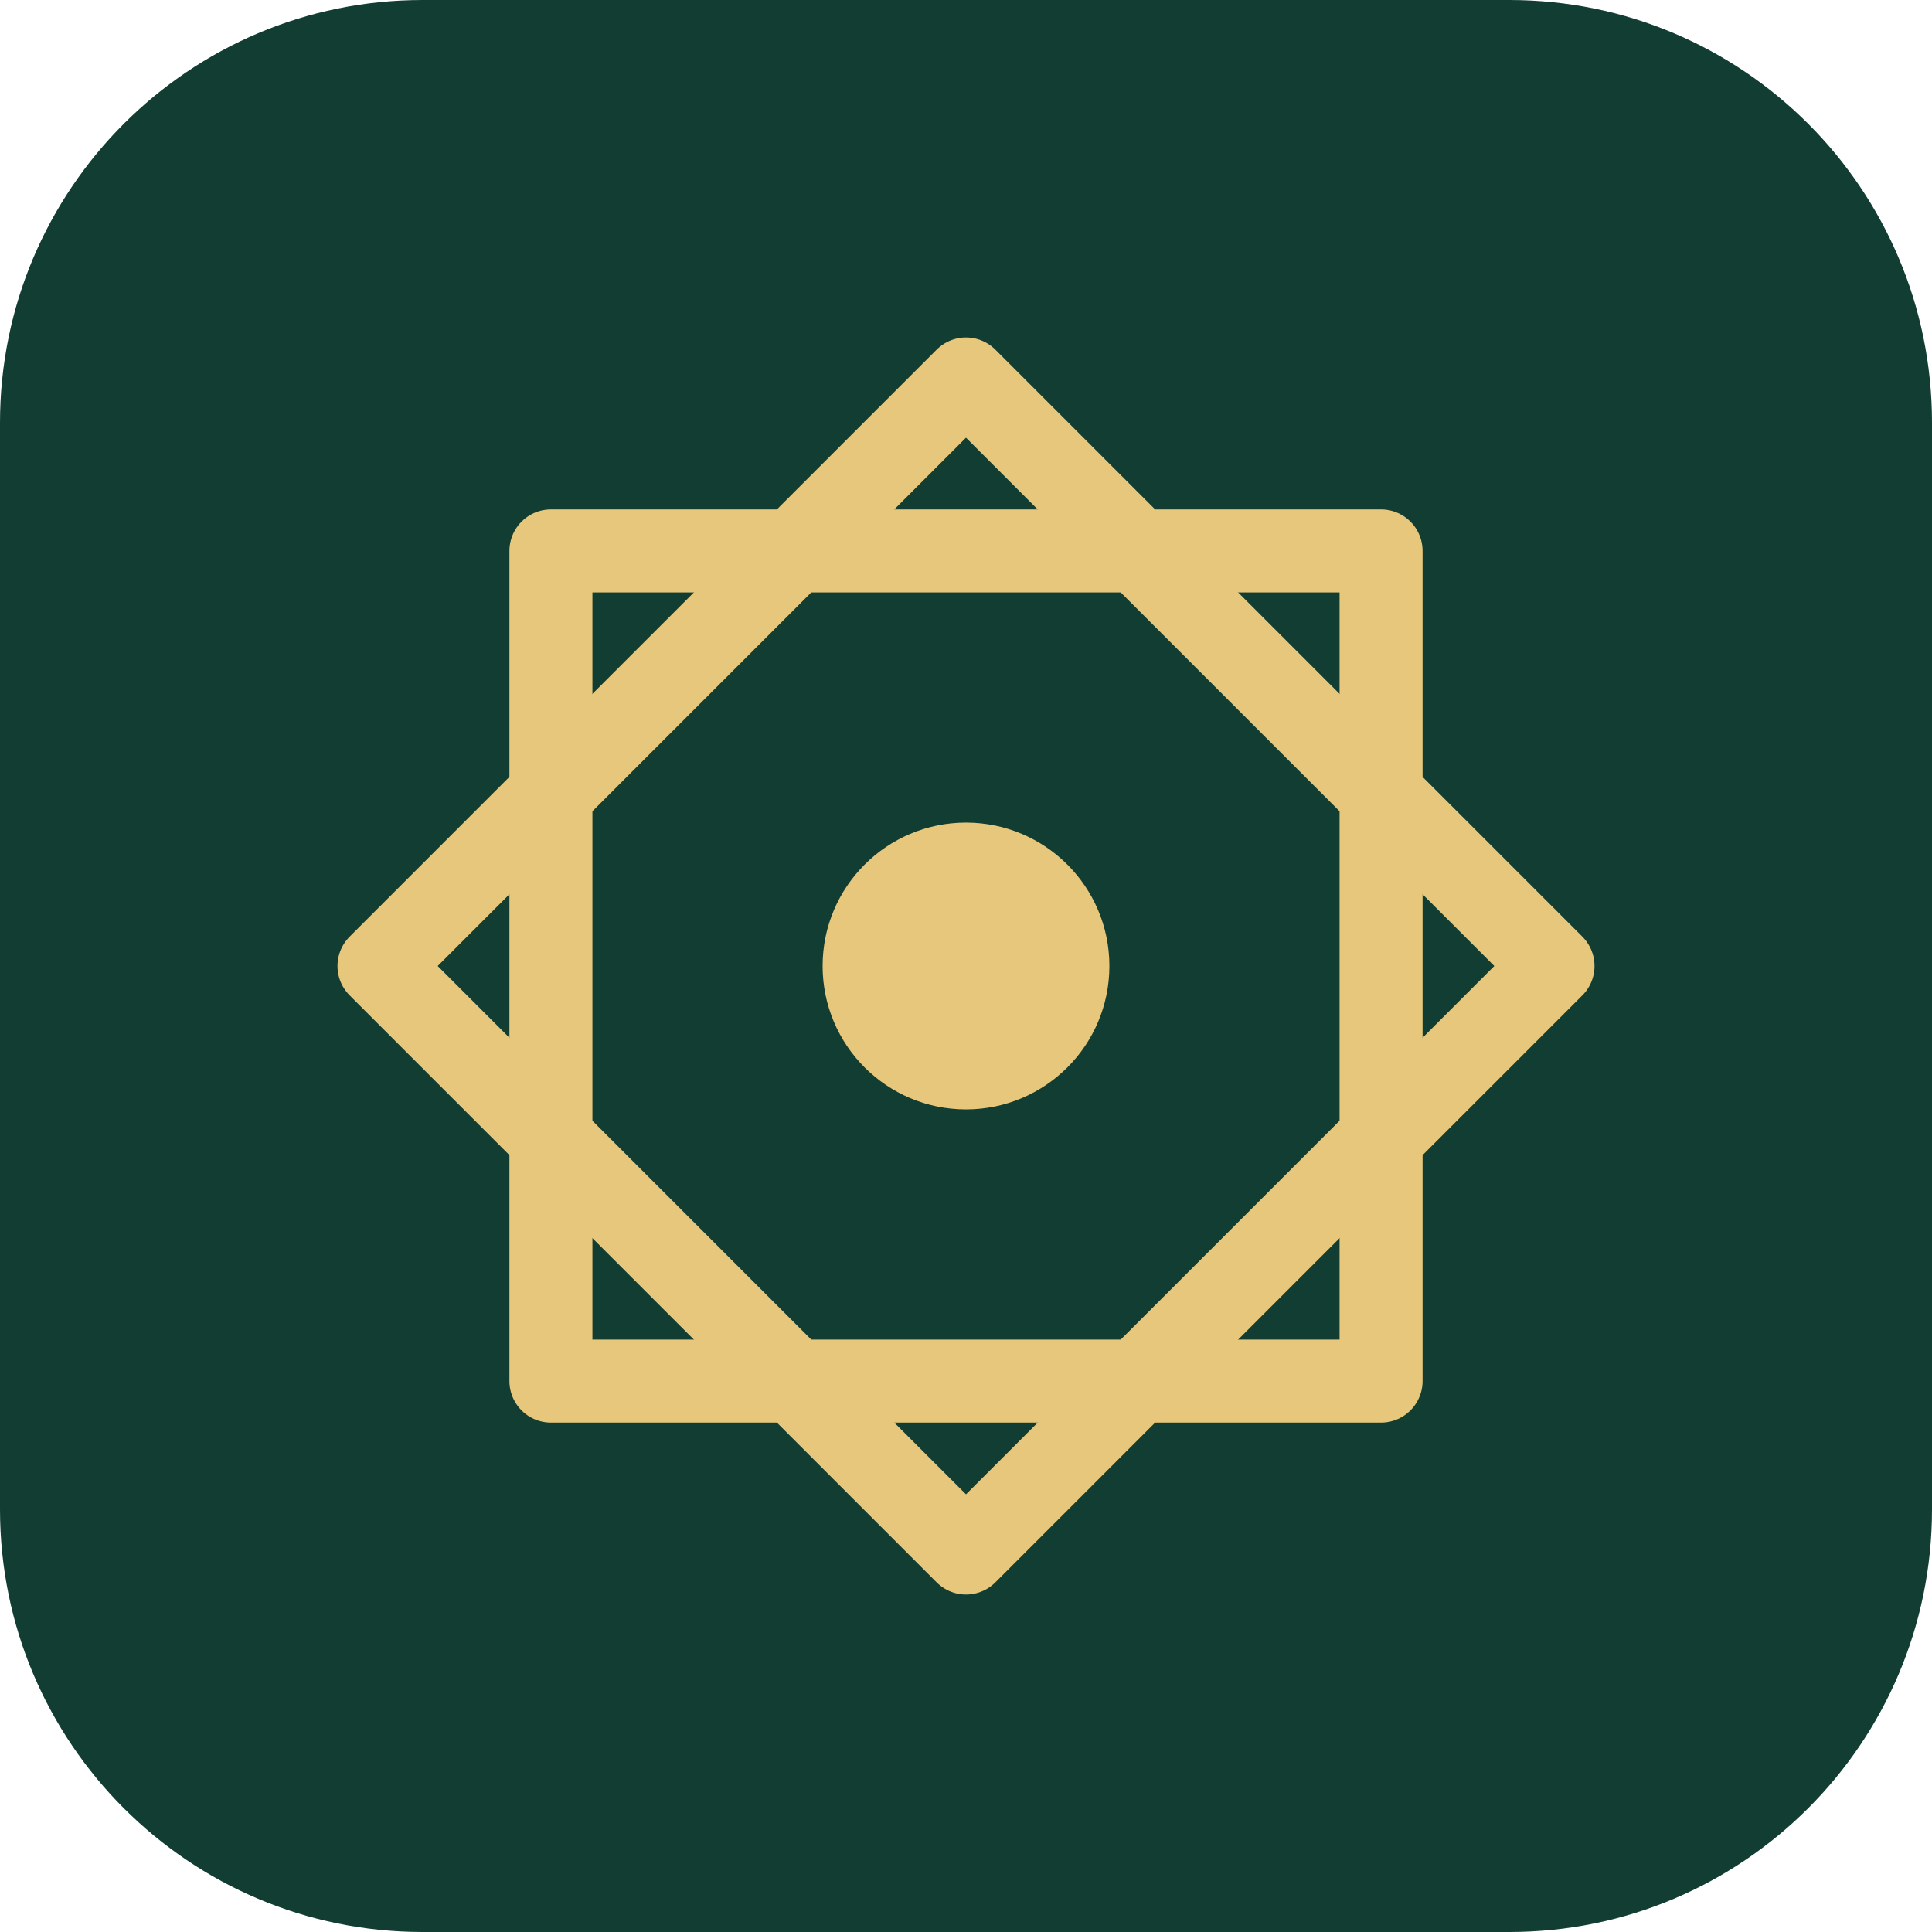
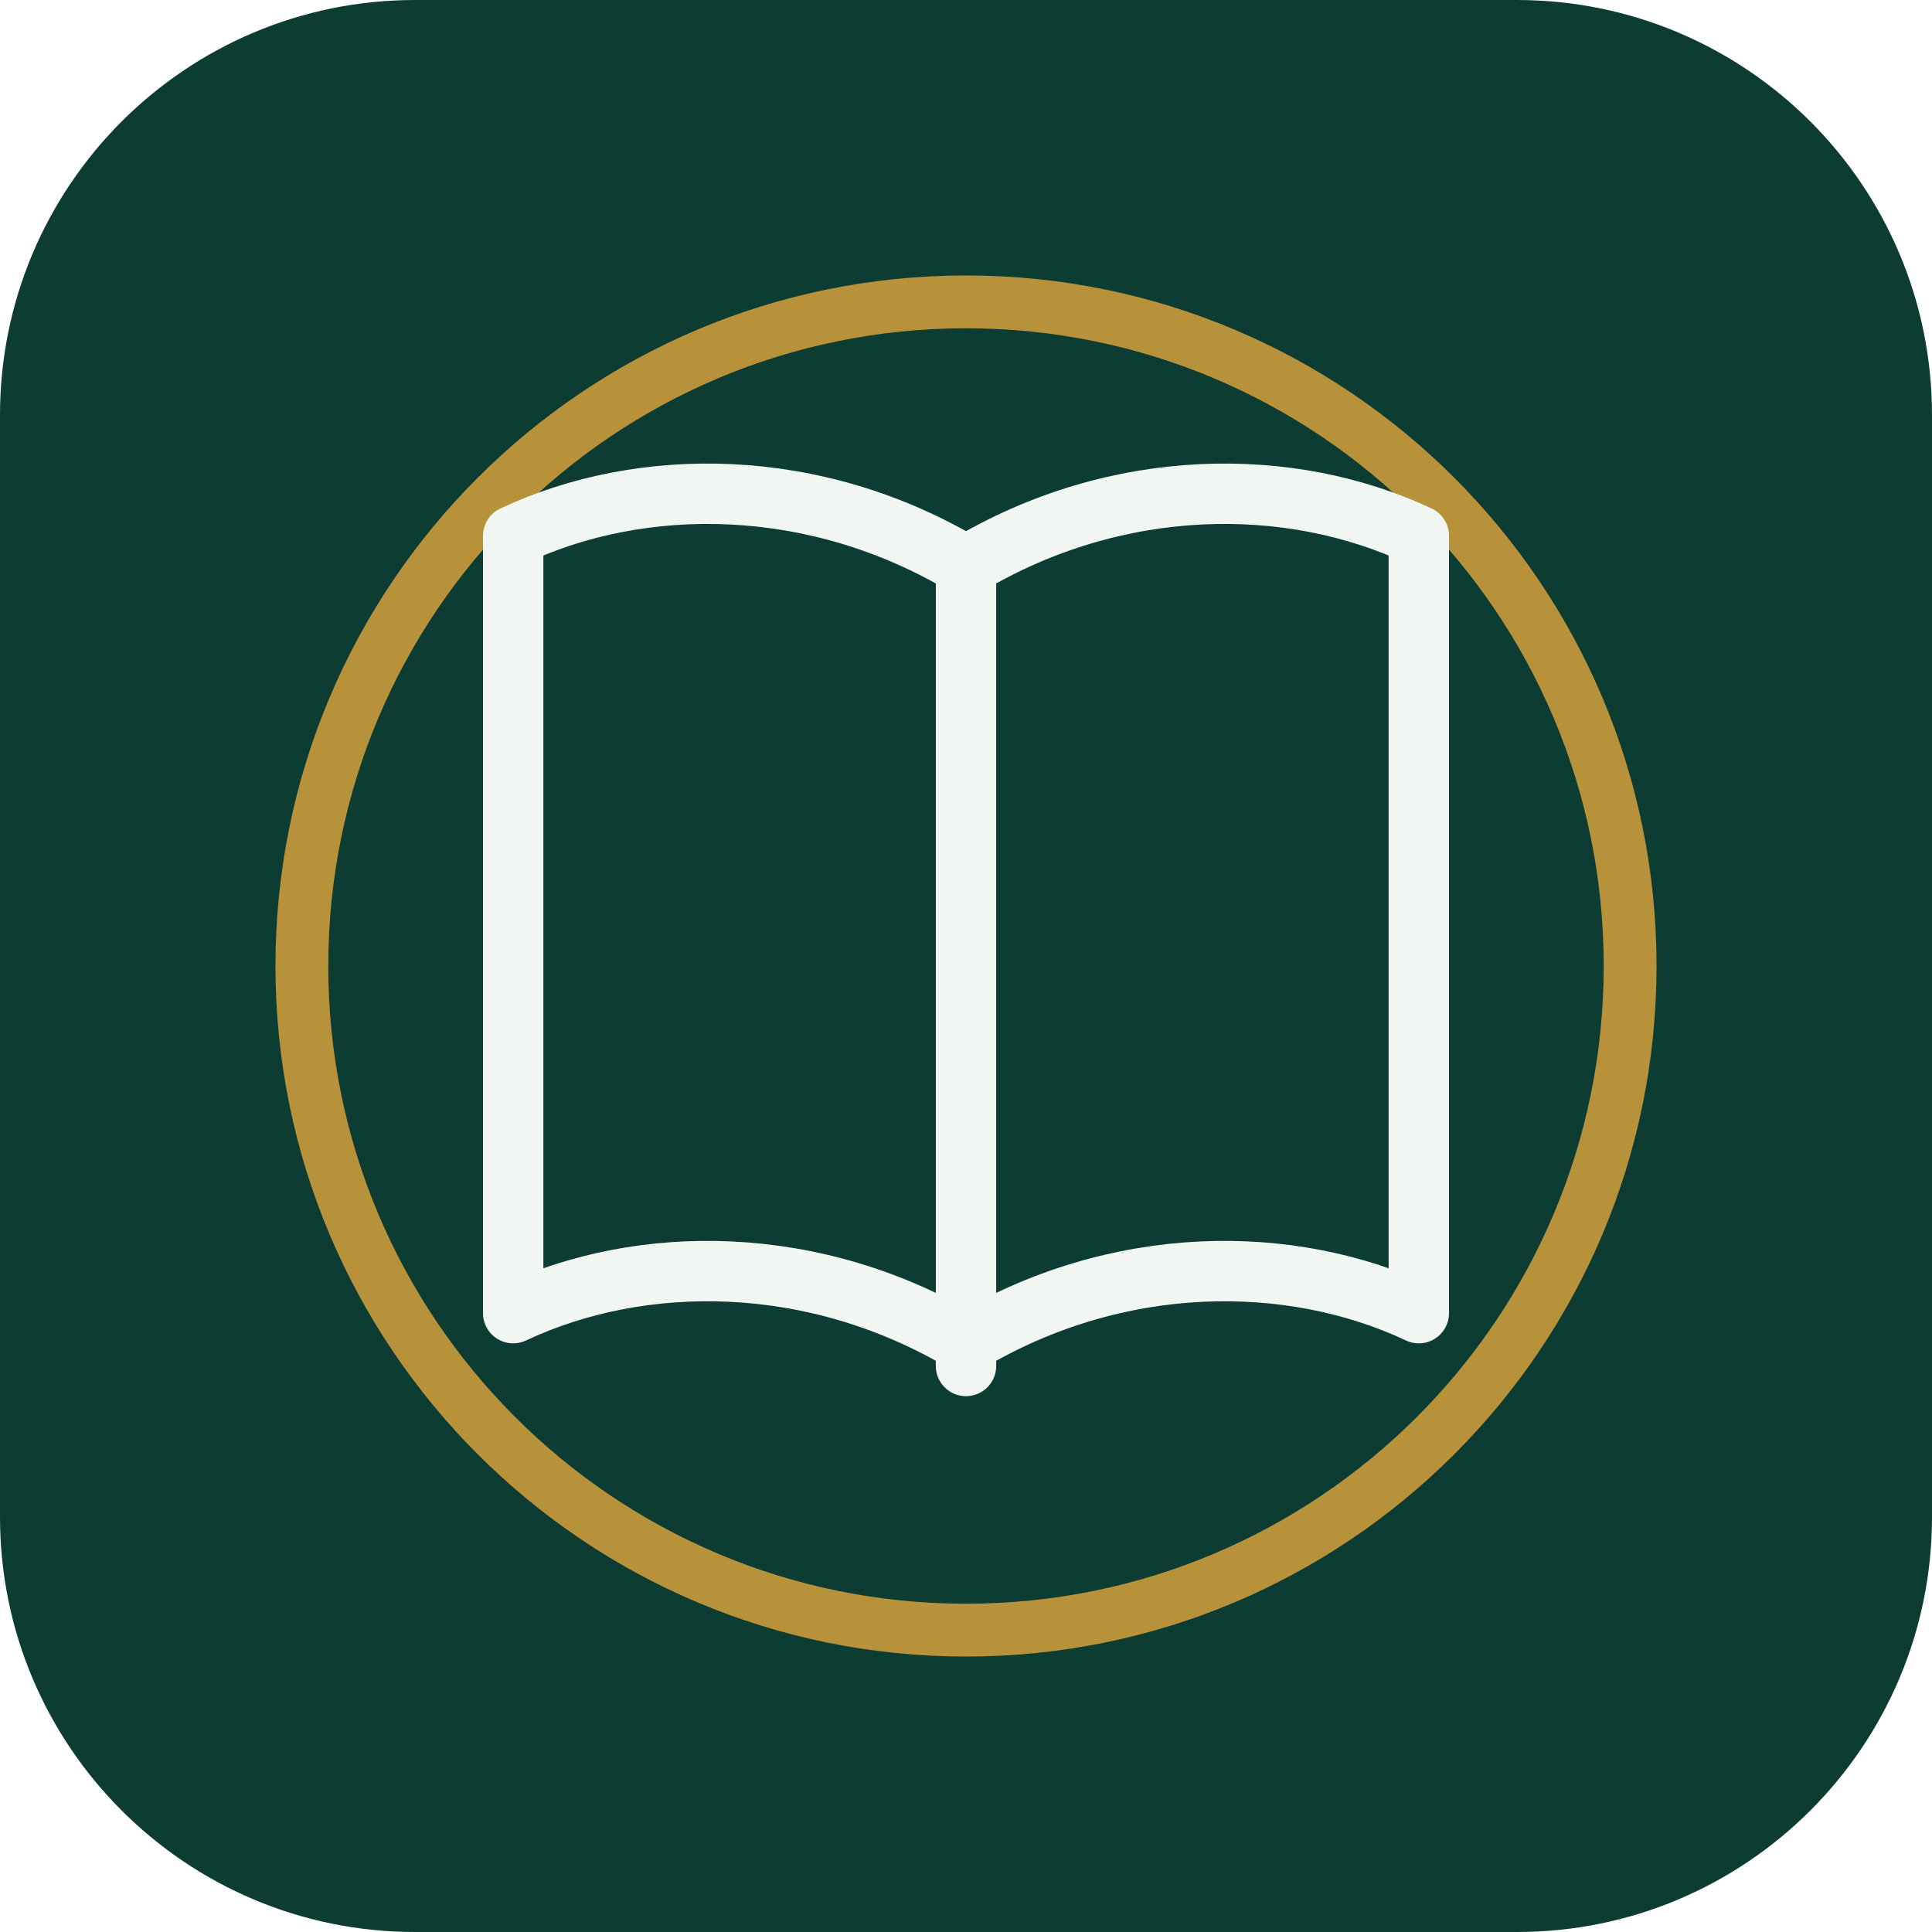
<svg xmlns="http://www.w3.org/2000/svg" viewBox="0 0 512 512">
-   <rect width="512" height="512" rx="112" fill="#123d32" />
-   <g fill="none" stroke="#e6c77b" stroke-width="22" stroke-linejoin="round">
-     <rect x="146" y="146" width="220" height="220" />
-     <rect x="146" y="146" width="220" height="220" transform="rotate(45 256 256)" />
-   </g>
-   <circle cx="256" cy="256" r="38" fill="#e6c77b" />
+   <rect width="512" height="512" rx="110" fill="#0d3c33" />
+   <circle cx="256" cy="256" r="176" fill="none" stroke="#b8923a" stroke-width="14" />
+   <path d="M256 150v212M256 150c-40-24-86-24-120-8v206c34-16 80-16 120 8M256 150c40-24 86-24 120-8v206c-34-16-80-16-120 8" fill="none" stroke="#f1f6f3" stroke-width="16" stroke-linecap="round" stroke-linejoin="round" />
</svg>
